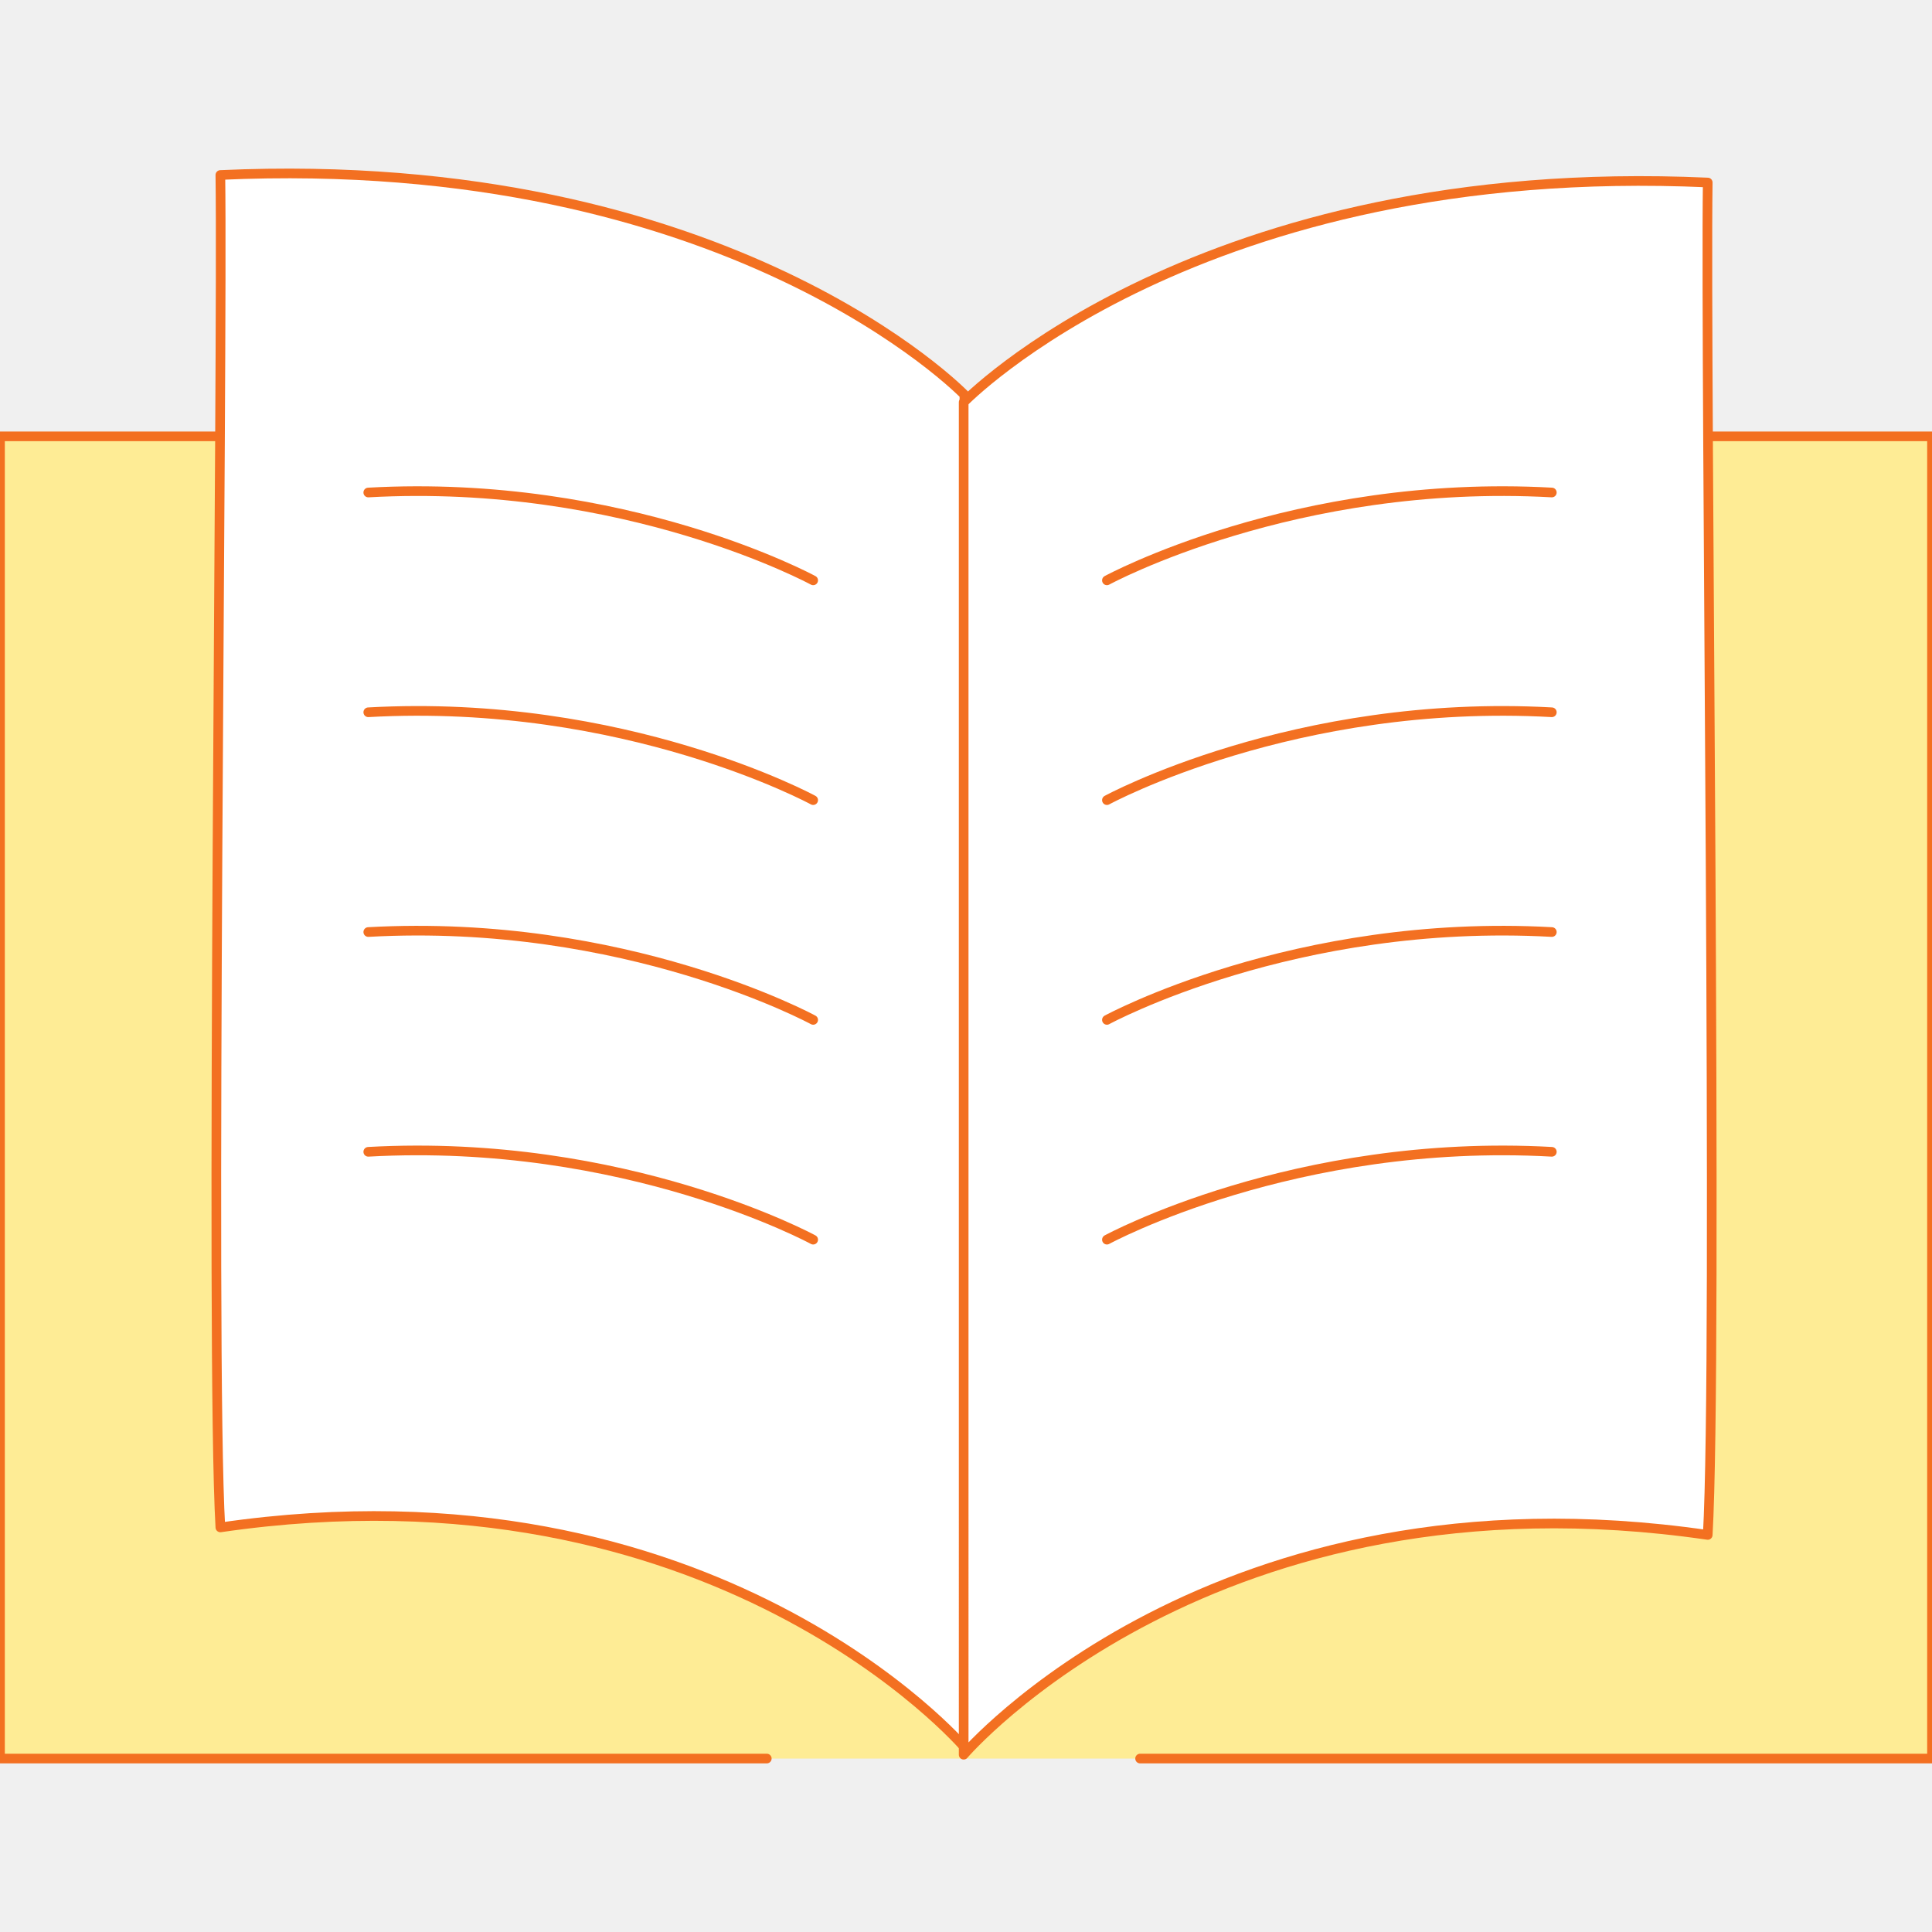
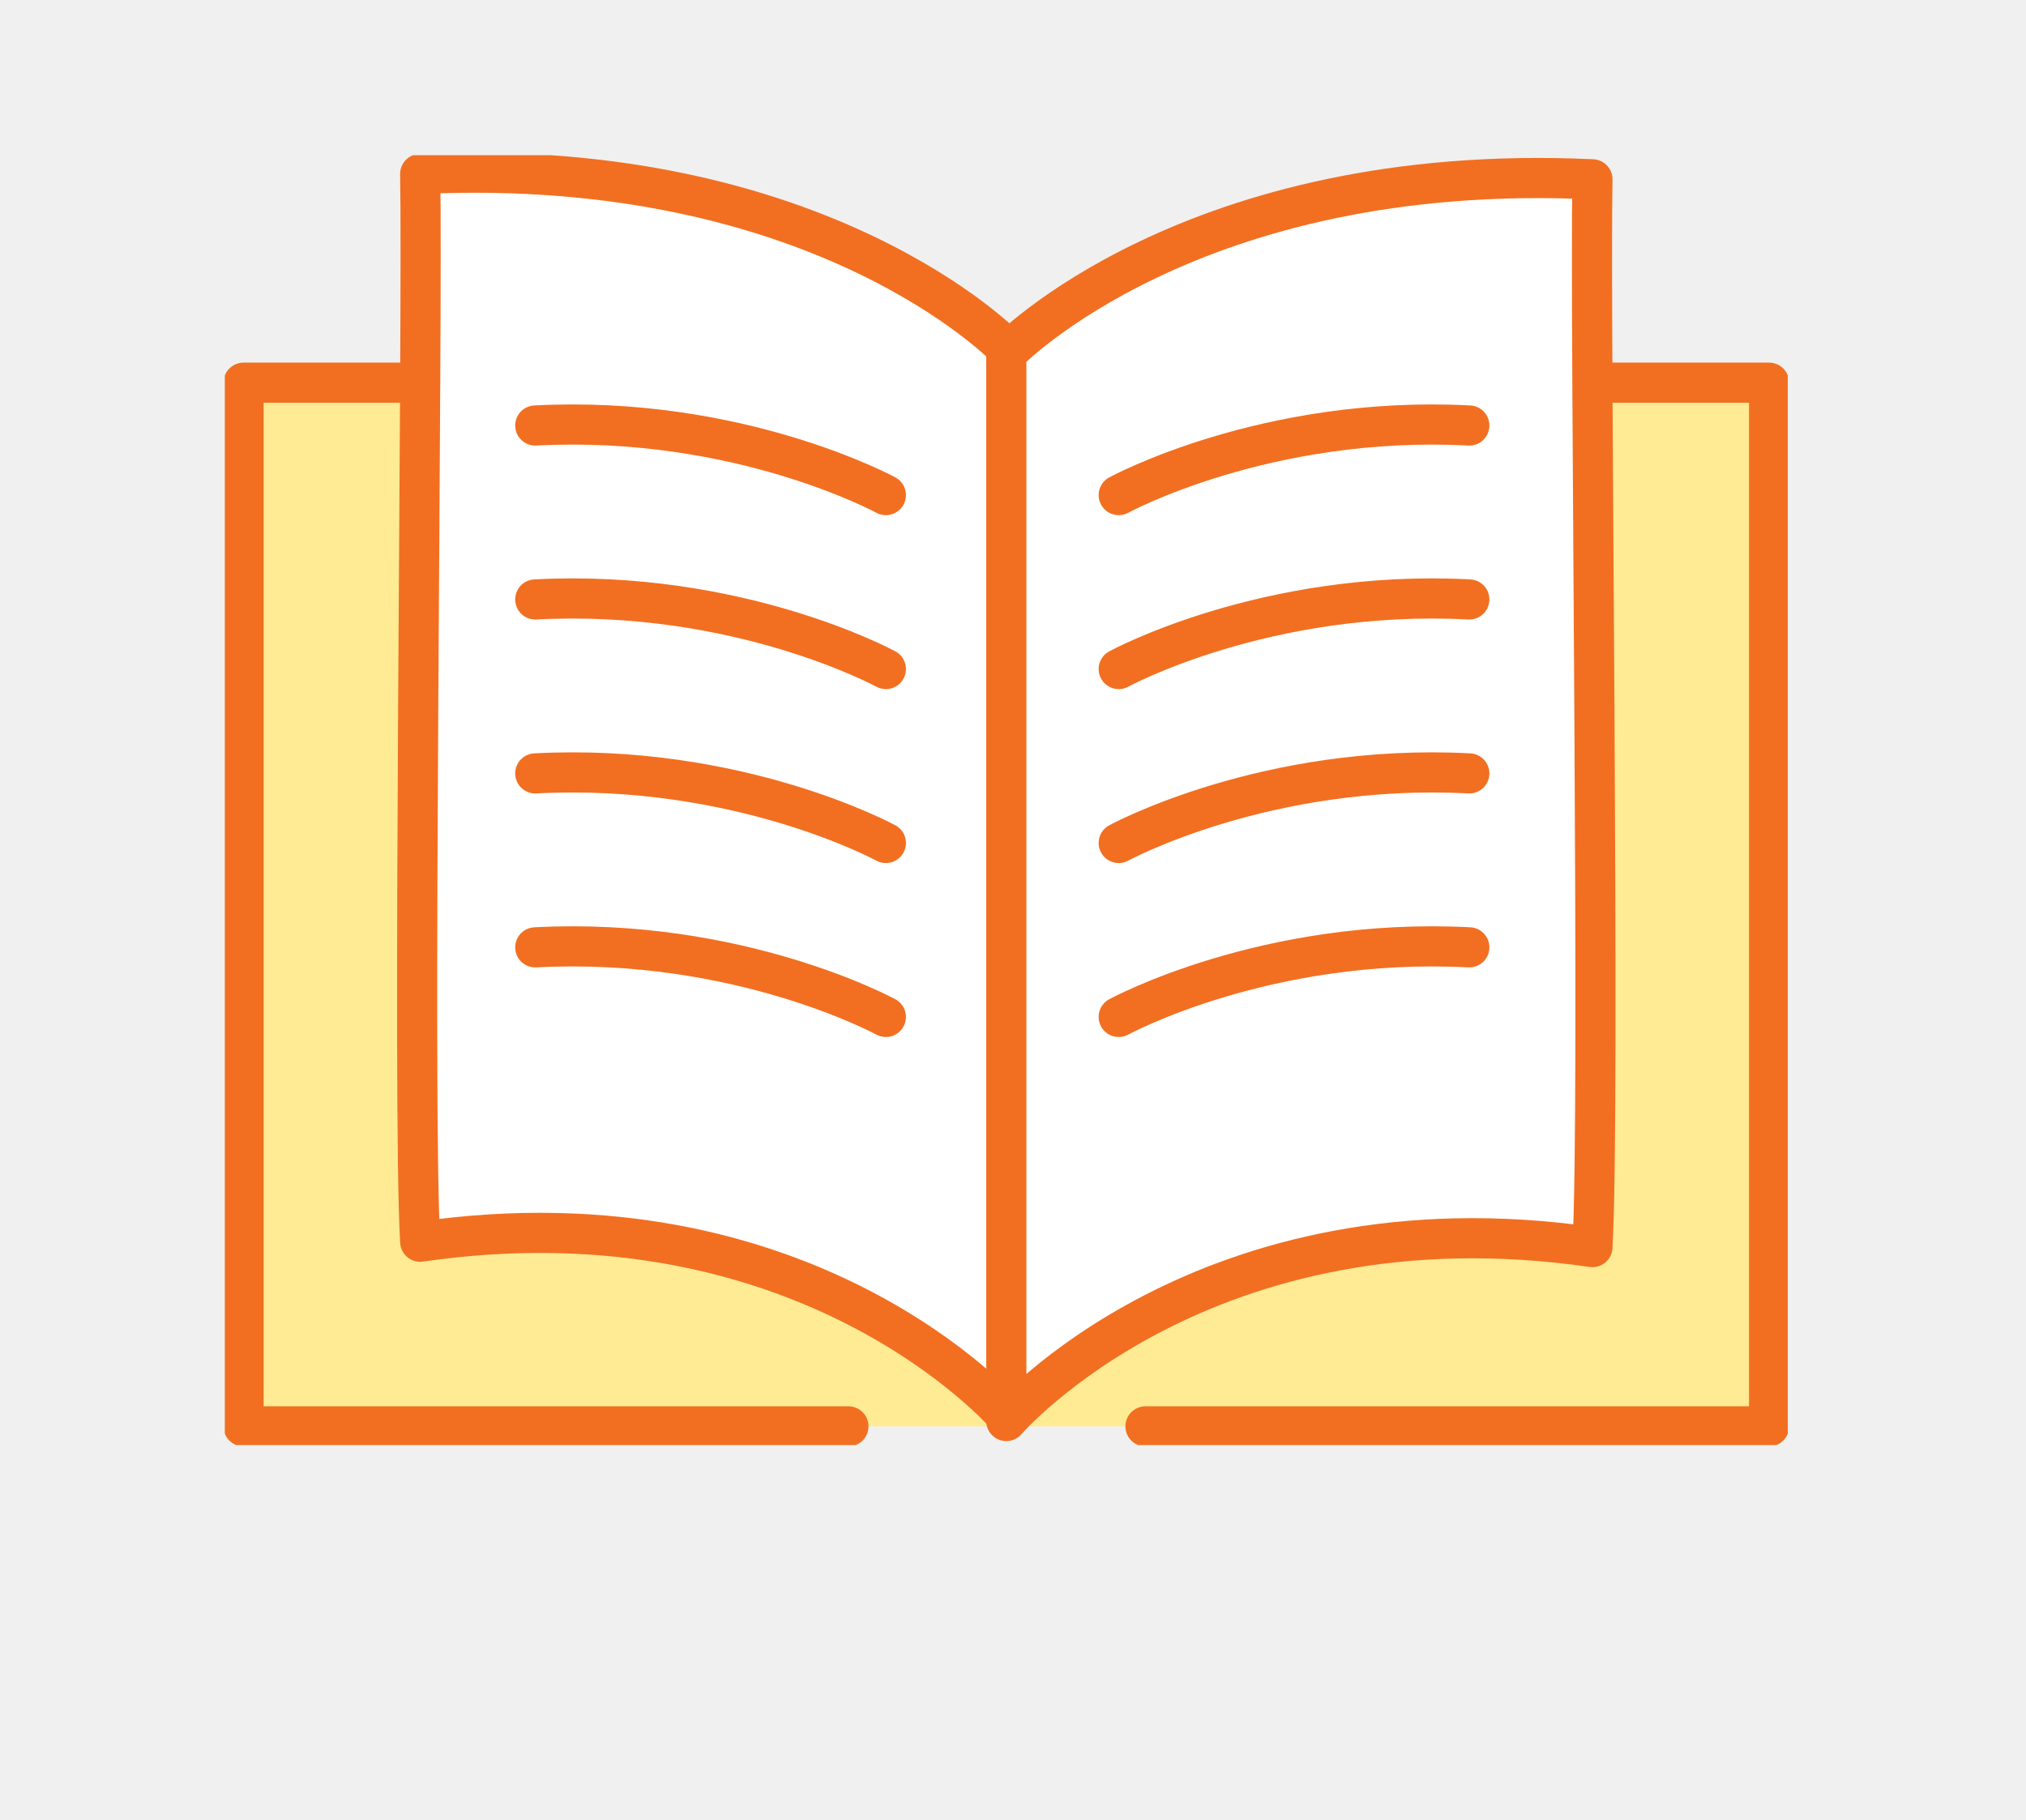
- <svg xmlns="http://www.w3.org/2000/svg" id="Layer_1" data-name="Layer 1" viewBox="0 0 300 300">
-   <defs>
-     <style>.cls-1,.cls-10,.cls-11,.cls-12,.cls-5,.cls-6,.cls-7,.cls-8,.cls-9{fill:none;}.cls-2{fill:#f37021;}.cls-3{fill:#feec95;}.cls-10,.cls-11,.cls-12,.cls-3,.cls-4,.cls-5,.cls-6,.cls-7,.cls-8,.cls-9{stroke-linecap:round;stroke-linejoin:round;stroke-width:1.5px;}.cls-3,.cls-4{stroke:url(#New_Pattern_Swatch_14);}.cls-4{fill:#fff;}.cls-5{stroke:url(#New_Pattern_Swatch_14-7);}.cls-6{stroke:url(#New_Pattern_Swatch_14-9);}.cls-7{stroke:url(#New_Pattern_Swatch_14-11);}.cls-8{stroke:url(#New_Pattern_Swatch_14-13);}.cls-9{stroke:url(#New_Pattern_Swatch_14-15);}.cls-10{stroke:url(#New_Pattern_Swatch_14-17);}.cls-11{stroke:url(#New_Pattern_Swatch_14-19);}.cls-12{stroke:url(#New_Pattern_Swatch_14-21);}</style>
-     <pattern id="New_Pattern_Swatch_14" data-name="New Pattern Swatch 14" width="28.8" height="28.8" patternTransform="translate(-251.4075 -274.5811) scale(4.67177)" patternUnits="userSpaceOnUse" viewBox="0 0 28.8 28.8">
-       <rect class="cls-1" width="28.8" height="28.8" />
-       <rect class="cls-2" width="28.8" height="28.8" />
-     </pattern>
-     <pattern id="New_Pattern_Swatch_14-7" data-name="New Pattern Swatch 14" width="28.8" height="28.8" patternTransform="translate(-251.4075 -305.2939) scale(4.67177)" patternUnits="userSpaceOnUse" viewBox="0 0 28.8 28.8">
-       <rect class="cls-1" width="28.8" height="28.8" />
-       <rect class="cls-2" width="28.8" height="28.8" />
-     </pattern>
-     <pattern id="New_Pattern_Swatch_14-9" data-name="New Pattern Swatch 14" width="28.8" height="28.8" patternTransform="translate(-251.4075 -339.4194) scale(4.67177)" patternUnits="userSpaceOnUse" viewBox="0 0 28.8 28.8">
-       <rect class="cls-1" width="28.8" height="28.8" />
-       <rect class="cls-2" width="28.8" height="28.8" />
-     </pattern>
-     <pattern id="New_Pattern_Swatch_14-11" data-name="New Pattern Swatch 14" width="28.8" height="28.8" patternTransform="translate(-251.4075 -373.5448) scale(4.67177)" patternUnits="userSpaceOnUse" viewBox="0 0 28.8 28.8">
-       <rect class="cls-1" width="28.8" height="28.8" />
-       <rect class="cls-2" width="28.8" height="28.8" />
-     </pattern>
-     <pattern id="New_Pattern_Swatch_14-13" data-name="New Pattern Swatch 14" width="28.8" height="28.8" patternTransform="translate(-251.4075 -407.6702) scale(4.67177)" patternUnits="userSpaceOnUse" viewBox="0 0 28.8 28.8">
-       <rect class="cls-1" width="28.8" height="28.8" />
-       <rect class="cls-2" width="28.8" height="28.8" />
-     </pattern>
-     <pattern id="New_Pattern_Swatch_14-15" data-name="New Pattern Swatch 14" width="28.8" height="28.8" patternTransform="matrix(-4.67177, 0, 0, 4.67177, 216.8243, -305.2939)" patternUnits="userSpaceOnUse" viewBox="0 0 28.8 28.8">
-       <rect class="cls-1" width="28.8" height="28.8" />
-       <rect class="cls-2" width="28.8" height="28.8" />
-     </pattern>
-     <pattern id="New_Pattern_Swatch_14-17" data-name="New Pattern Swatch 14" width="28.8" height="28.8" patternTransform="matrix(-4.67177, 0, 0, 4.67177, 216.8243, -339.4194)" patternUnits="userSpaceOnUse" viewBox="0 0 28.8 28.8">
-       <rect class="cls-1" width="28.8" height="28.8" />
-       <rect class="cls-2" width="28.8" height="28.8" />
-     </pattern>
-     <pattern id="New_Pattern_Swatch_14-19" data-name="New Pattern Swatch 14" width="28.8" height="28.8" patternTransform="matrix(-4.67177, 0, 0, 4.67177, 216.8243, -373.5448)" patternUnits="userSpaceOnUse" viewBox="0 0 28.8 28.8">
-       <rect class="cls-1" width="28.8" height="28.8" />
-       <rect class="cls-2" width="28.8" height="28.8" />
-     </pattern>
-     <pattern id="New_Pattern_Swatch_14-21" data-name="New Pattern Swatch 14" width="28.8" height="28.8" patternTransform="matrix(-4.67177, 0, 0, 4.67177, 216.8243, -407.6702)" patternUnits="userSpaceOnUse" viewBox="0 0 28.8 28.8">
-       <rect class="cls-1" width="28.8" height="28.8" />
-       <rect class="cls-2" width="28.8" height="28.8" />
-     </pattern>
-   </defs>
-   <polyline class="cls-3" points="119.066 273.067 0 273.067 0 67.756 300 67.756 300 273.067 177.034 273.067" />
-   <path class="cls-4" d="M149.754,271.299S111.008,225.997,34.218,237.174c-1.592-27.609.398-181.112,0-210.001C113.395,23.592,149.754,61.298,149.754,61.298Z" />
-   <path class="cls-4" d="M149.639,272.467S188.385,227.166,265.175,238.342c1.592-27.609-.398-181.112,0-210.001-79.178-3.581-115.537,34.125-115.537,34.125Z" />
-   <path class="cls-5" d="M171.883,192.495s29.148-15.866,69.083-13.643" />
-   <path class="cls-6" d="M171.883,158.369s29.148-15.866,69.083-13.643" />
-   <path class="cls-7" d="M171.883,124.244s29.148-15.866,69.083-13.643" />
-   <path class="cls-8" d="M171.883,90.118s29.148-15.866,69.083-13.643" />
-   <path class="cls-9" d="M126.269,192.495S97.121,176.629,57.185,178.852" />
-   <path class="cls-10" d="M126.269,158.369s-29.148-15.866-69.083-13.643" />
-   <path class="cls-11" d="M126.269,124.244s-29.148-15.866-69.083-13.643" />
-   <path class="cls-12" d="M126.269,90.118S97.121,74.253,57.185,76.476" />
+ <svg xmlns="http://www.w3.org/2000/svg" xmlns:xlink="http://www.w3.org/1999/xlink" version="1.1" id="Layer_1" x="0px" y="0px" viewBox="0 0 75.7 68" style="enable-background:new 0 0 75.7 68;" xml:space="preserve">
+   <style type="text/css">
+ 	.st0{fill:none;}
+ 	.st1{fill:#F26F21;}
+ 	.st2{fill:#FFEB94;}
+ 	
+ 		.st3{clip-path:url(#SVGID_2_);fill:none;stroke:url(#SVGID_3_);stroke-width:1.5;stroke-linecap:round;stroke-linejoin:round;stroke-miterlimit:10;}
+ 	.st4{clip-path:url(#SVGID_5_);fill:#FFFFFF;}
+ 	
+ 		.st5{clip-path:url(#SVGID_7_);fill:none;stroke:url(#SVGID_8_);stroke-width:1.5;stroke-linecap:round;stroke-linejoin:round;stroke-miterlimit:10;}
+ 	.st6{clip-path:url(#SVGID_10_);fill:#FFFFFF;}
+ 	
+ 		.st7{clip-path:url(#SVGID_12_);fill:none;stroke:url(#SVGID_13_);stroke-width:1.5;stroke-linecap:round;stroke-linejoin:round;stroke-miterlimit:10;}
+ 	
+ 		.st8{clip-path:url(#SVGID_15_);fill:none;stroke:url(#SVGID_16_);stroke-width:1.5;stroke-linecap:round;stroke-linejoin:round;stroke-miterlimit:10;}
+ 	
+ 		.st9{clip-path:url(#SVGID_15_);fill:none;stroke:url(#SVGID_17_);stroke-width:1.5;stroke-linecap:round;stroke-linejoin:round;stroke-miterlimit:10;}
+ 	
+ 		.st10{clip-path:url(#SVGID_15_);fill:none;stroke:url(#SVGID_18_);stroke-width:1.5;stroke-linecap:round;stroke-linejoin:round;stroke-miterlimit:10;}
+ 	
+ 		.st11{clip-path:url(#SVGID_15_);fill:none;stroke:url(#SVGID_19_);stroke-width:1.5;stroke-linecap:round;stroke-linejoin:round;stroke-miterlimit:10;}
+ 	
+ 		.st12{clip-path:url(#SVGID_15_);fill:none;stroke:url(#SVGID_20_);stroke-width:1.5;stroke-linecap:round;stroke-linejoin:round;stroke-miterlimit:10;}
+ 	
+ 		.st13{clip-path:url(#SVGID_15_);fill:none;stroke:url(#SVGID_21_);stroke-width:1.5;stroke-linecap:round;stroke-linejoin:round;stroke-miterlimit:10;}
+ 	
+ 		.st14{clip-path:url(#SVGID_15_);fill:none;stroke:url(#SVGID_22_);stroke-width:1.5;stroke-linecap:round;stroke-linejoin:round;stroke-miterlimit:10;}
+ 	
+ 		.st15{clip-path:url(#SVGID_15_);fill:none;stroke:url(#SVGID_23_);stroke-width:1.5;stroke-linecap:round;stroke-linejoin:round;stroke-miterlimit:10;}
+ </style>
+   <pattern x="-233.6" y="-146" width="28.8" height="28.8" patternUnits="userSpaceOnUse" id="Unnamed_Pattern_11" viewBox="0 -28.8 28.8 28.8" style="overflow:visible;">
+     <g>
+       <rect y="-28.8" class="st0" width="28.8" height="28.8" />
+       <rect y="-28.8" class="st1" width="28.8" height="28.8" />
+     </g>
+   </pattern>
+   <polygon class="st2" points="9.2,14.3 9.2,53.3 31.7,53.3 42.8,53.3 66.1,53.3 66.1,14.3 " />
+   <g>
+     <defs>
+       <rect id="SVGID_1_" x="8.4" y="5.8" width="58.4" height="48.2" />
+     </defs>
+     <clipPath id="SVGID_2_">
+       <use xlink:href="#SVGID_1_" style="overflow:visible;" />
+     </clipPath>
+     <pattern id="SVGID_3_" xlink:href="#Unnamed_Pattern_11" patternTransform="matrix(0.8867 0 0 -0.8867 326.4856 615.3474)">
+ 	</pattern>
+     <polyline class="st3" points="31.7,53.3 9.1,53.3 9.1,14.3 66.1,14.3 66.1,53.3 42.8,53.3  " />
+   </g>
+   <g>
+     <defs>
+       <rect id="SVGID_4_" x="8.4" y="5.8" width="58.4" height="48.2" />
+     </defs>
+     <clipPath id="SVGID_5_">
+       <use xlink:href="#SVGID_4_" style="overflow:visible;" />
+     </clipPath>
+     <path class="st4" d="M37.6,52.9c0,0-7.4-8.6-21.9-6.5c-0.3-5.2,0.1-34.4,0-39.9c15-0.7,21.9,6.5,21.9,6.5V52.9z" />
+   </g>
+   <g>
+     <defs>
+       <rect id="SVGID_6_" x="8.4" y="5.8" width="58.4" height="48.2" />
+     </defs>
+     <clipPath id="SVGID_7_">
+       <use xlink:href="#SVGID_6_" style="overflow:visible;" />
+     </clipPath>
+     <pattern id="SVGID_8_" xlink:href="#Unnamed_Pattern_11" patternTransform="matrix(0.8867 0 0 -0.8867 326.4856 615.3474)">
+ 	</pattern>
+     <path class="st5" d="M37.6,52.9c0,0-7.4-8.6-21.9-6.5c-0.3-5.2,0.1-34.4,0-39.9c15-0.7,21.9,6.5,21.9,6.5V52.9z" />
+   </g>
+   <g>
+     <defs>
+       <rect id="SVGID_9_" x="8.4" y="5.8" width="58.4" height="48.2" />
+     </defs>
+     <clipPath id="SVGID_10_">
+       <use xlink:href="#SVGID_9_" style="overflow:visible;" />
+     </clipPath>
+     <path class="st6" d="M37.6,53.1c0,0,7.4-8.6,21.9-6.5c0.3-5.2-0.1-34.4,0-39.9c-15-0.7-21.9,6.5-21.9,6.5V53.1z" />
+   </g>
+   <g>
+     <defs>
+       <rect id="SVGID_11_" x="8.4" y="5.8" width="58.4" height="48.2" />
+     </defs>
+     <clipPath id="SVGID_12_">
+       <use xlink:href="#SVGID_11_" style="overflow:visible;" />
+     </clipPath>
+     <pattern id="SVGID_13_" xlink:href="#Unnamed_Pattern_11" patternTransform="matrix(0.8867 0 0 -0.8867 326.4856 615.3474)">
+ 	</pattern>
+     <path class="st7" d="M37.6,53.1c0,0,7.4-8.6,21.9-6.5c0.3-5.2-0.1-34.4,0-39.9c-15-0.7-21.9,6.5-21.9,6.5V53.1z" />
+   </g>
+   <g>
+     <defs>
+       <rect id="SVGID_14_" x="8.4" y="5.8" width="58.4" height="48.2" />
+     </defs>
+     <clipPath id="SVGID_15_">
+       <use xlink:href="#SVGID_14_" style="overflow:visible;" />
+     </clipPath>
+     <pattern id="SVGID_16_" xlink:href="#Unnamed_Pattern_11" patternTransform="matrix(0.8867 0 0 -0.8867 326.4856 609.5192)">
+ 	</pattern>
+     <path class="st8" d="M41.8,38c0,0,5.5-3,13.1-2.6" />
+     <pattern id="SVGID_17_" xlink:href="#Unnamed_Pattern_11" patternTransform="matrix(0.8867 0 0 -0.8867 326.4856 603.0388)">
+ 	</pattern>
+     <path class="st9" d="M41.8,31.5c0,0,5.5-3,13.1-2.6" />
+     <pattern id="SVGID_18_" xlink:href="#Unnamed_Pattern_11" patternTransform="matrix(0.8867 0 0 -0.8867 326.4856 622.0974)">
+ 	</pattern>
+     <path class="st10" d="M41.8,25c0,0,5.5-3,13.1-2.6" />
+     <pattern id="SVGID_19_" xlink:href="#Unnamed_Pattern_11" patternTransform="matrix(0.8867 0 0 -0.8867 326.4856 615.6276)">
+ 	</pattern>
+     <path class="st11" d="M41.8,18.5c0,0,5.5-3,13.1-2.6" />
+     <pattern id="SVGID_20_" xlink:href="#Unnamed_Pattern_11" patternTransform="matrix(-0.8867 0 0 -0.8867 759.3776 609.5192)">
+ 	</pattern>
+     <path class="st12" d="M33.1,38c0,0-5.5-3-13.1-2.6" />
+     <pattern id="SVGID_21_" xlink:href="#Unnamed_Pattern_11" patternTransform="matrix(-0.8867 0 0 -0.8867 759.3776 603.0388)">
+ 	</pattern>
+     <path class="st13" d="M33.1,31.5c0,0-5.5-3-13.1-2.6" />
+     <pattern id="SVGID_22_" xlink:href="#Unnamed_Pattern_11" patternTransform="matrix(-0.8867 0 0 -0.8867 759.3776 622.0974)">
+ 	</pattern>
+     <path class="st14" d="M33.1,25c0,0-5.5-3-13.1-2.6" />
+     <pattern id="SVGID_23_" xlink:href="#Unnamed_Pattern_11" patternTransform="matrix(-0.8867 0 0 -0.8867 759.3776 615.6276)">
+ 	</pattern>
+     <path class="st15" d="M33.1,18.5c0,0-5.5-3-13.1-2.6" />
+   </g>
</svg>
